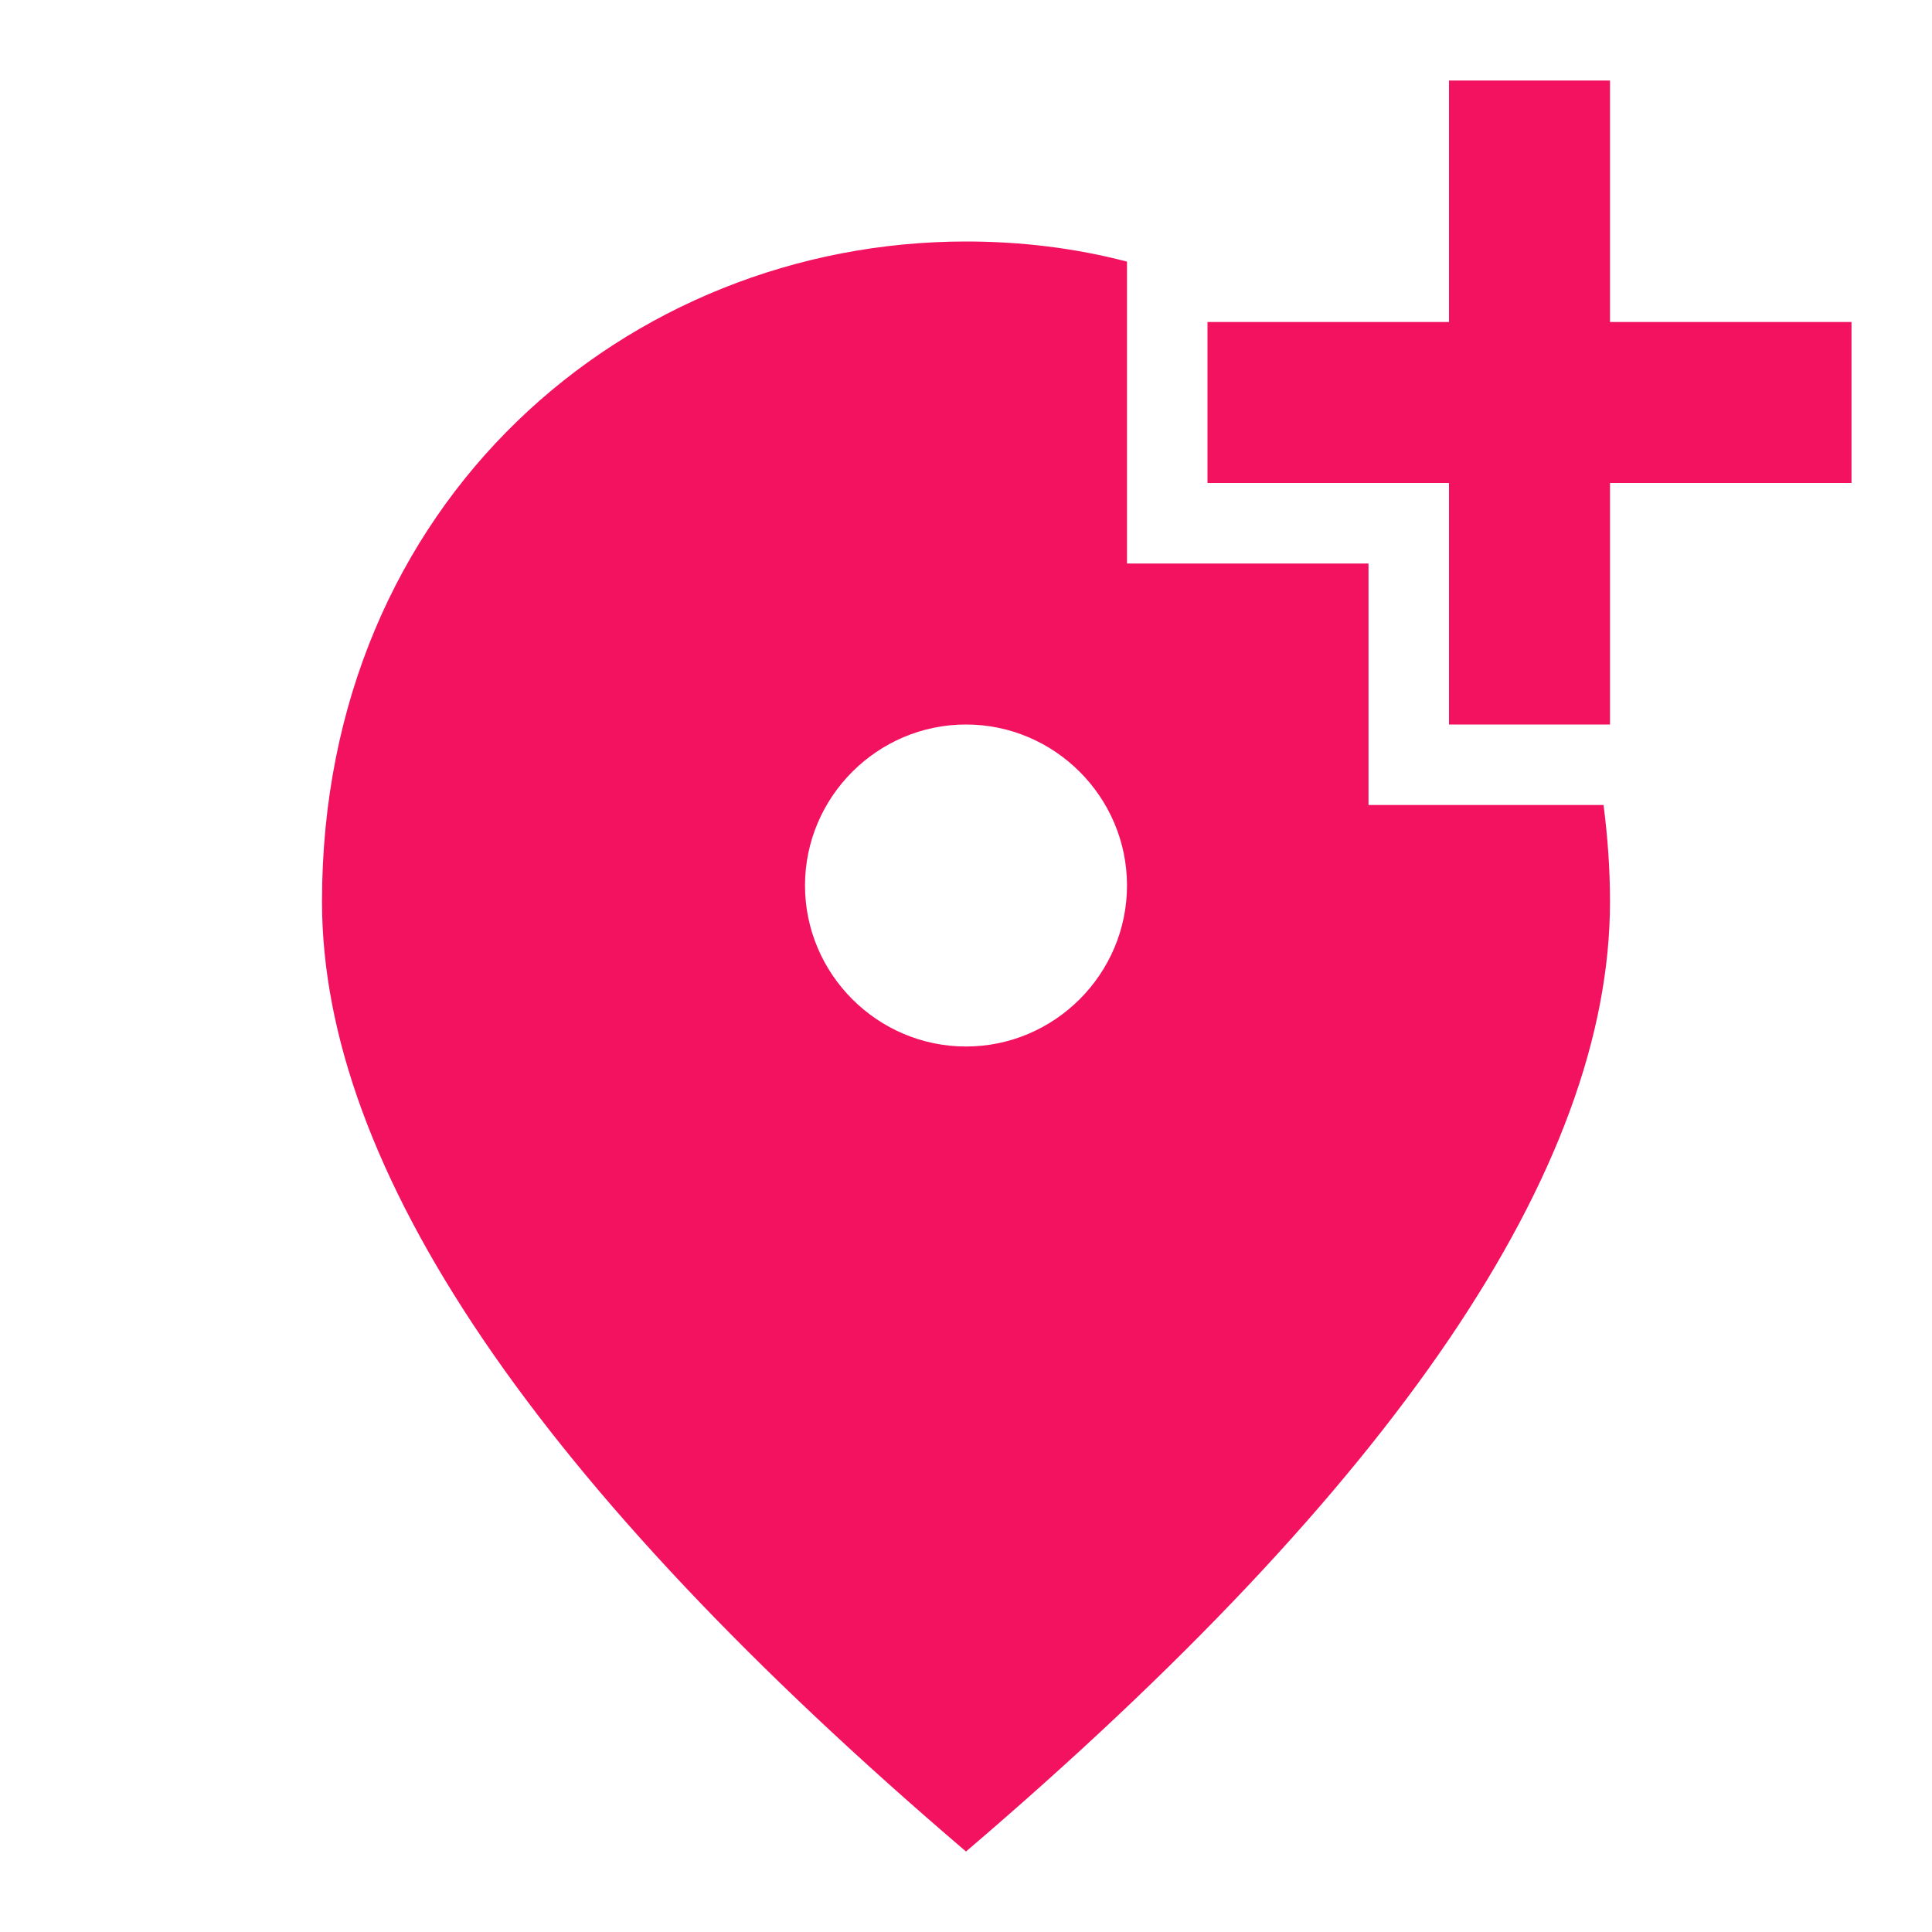
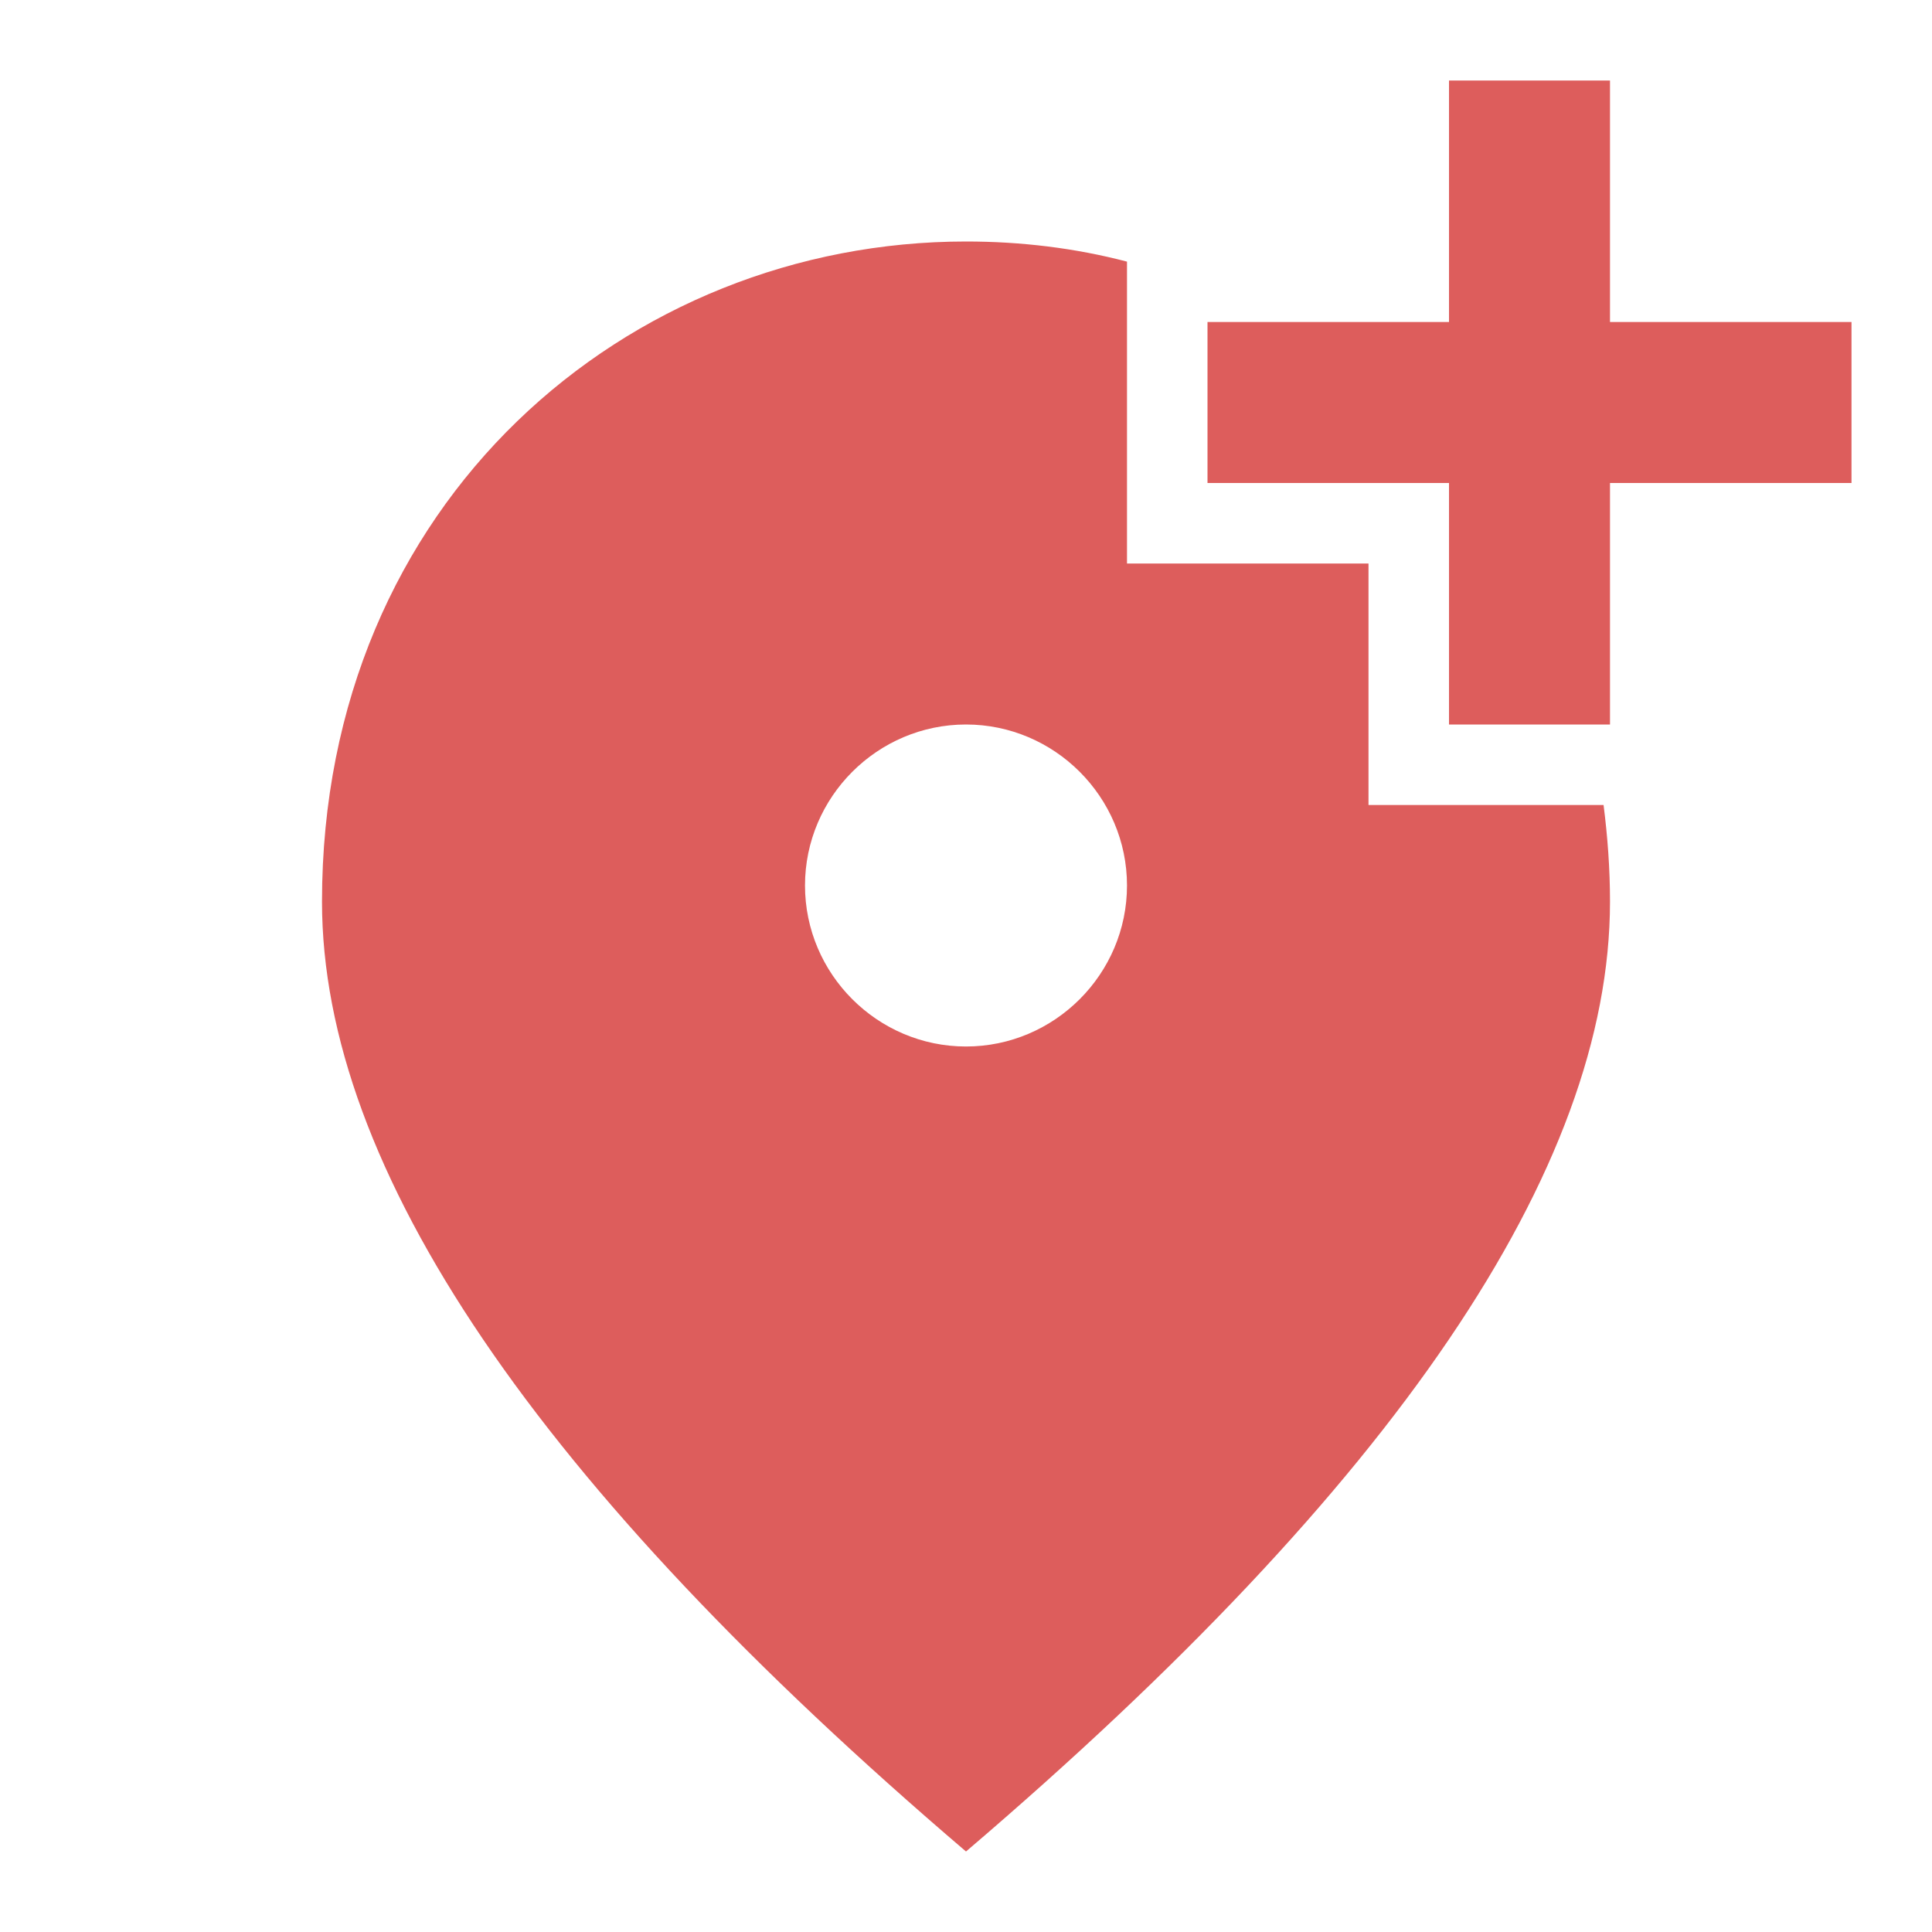
- <svg xmlns="http://www.w3.org/2000/svg" height="40px" viewBox="0 0 24 24" width="40px" fill="#F31260">
+ <svg xmlns="http://www.w3.org/2000/svg" height="40px" viewBox="0 0 24 24" width="40px" fill="#DD5D5C">
  <path d="M0 0h24v24H0z" fill="none" />
  <path d="M20 1v3h3v2h-3v3h-2V6h-3V4h3V1h2zm-8 12c1.1 0 2-.9 2-2s-.9-2-2-2-2 .9-2 2 .9 2 2 2zm2-9.75V7h3v3h2.92c.05.39.08.79.08 1.2 0 3.32-2.67 7.25-8 11.8-5.33-4.55-8-8.48-8-11.8C4 6.22 7.8 3 12 3c.68 0 1.35.08 2 .25z" />
</svg>
